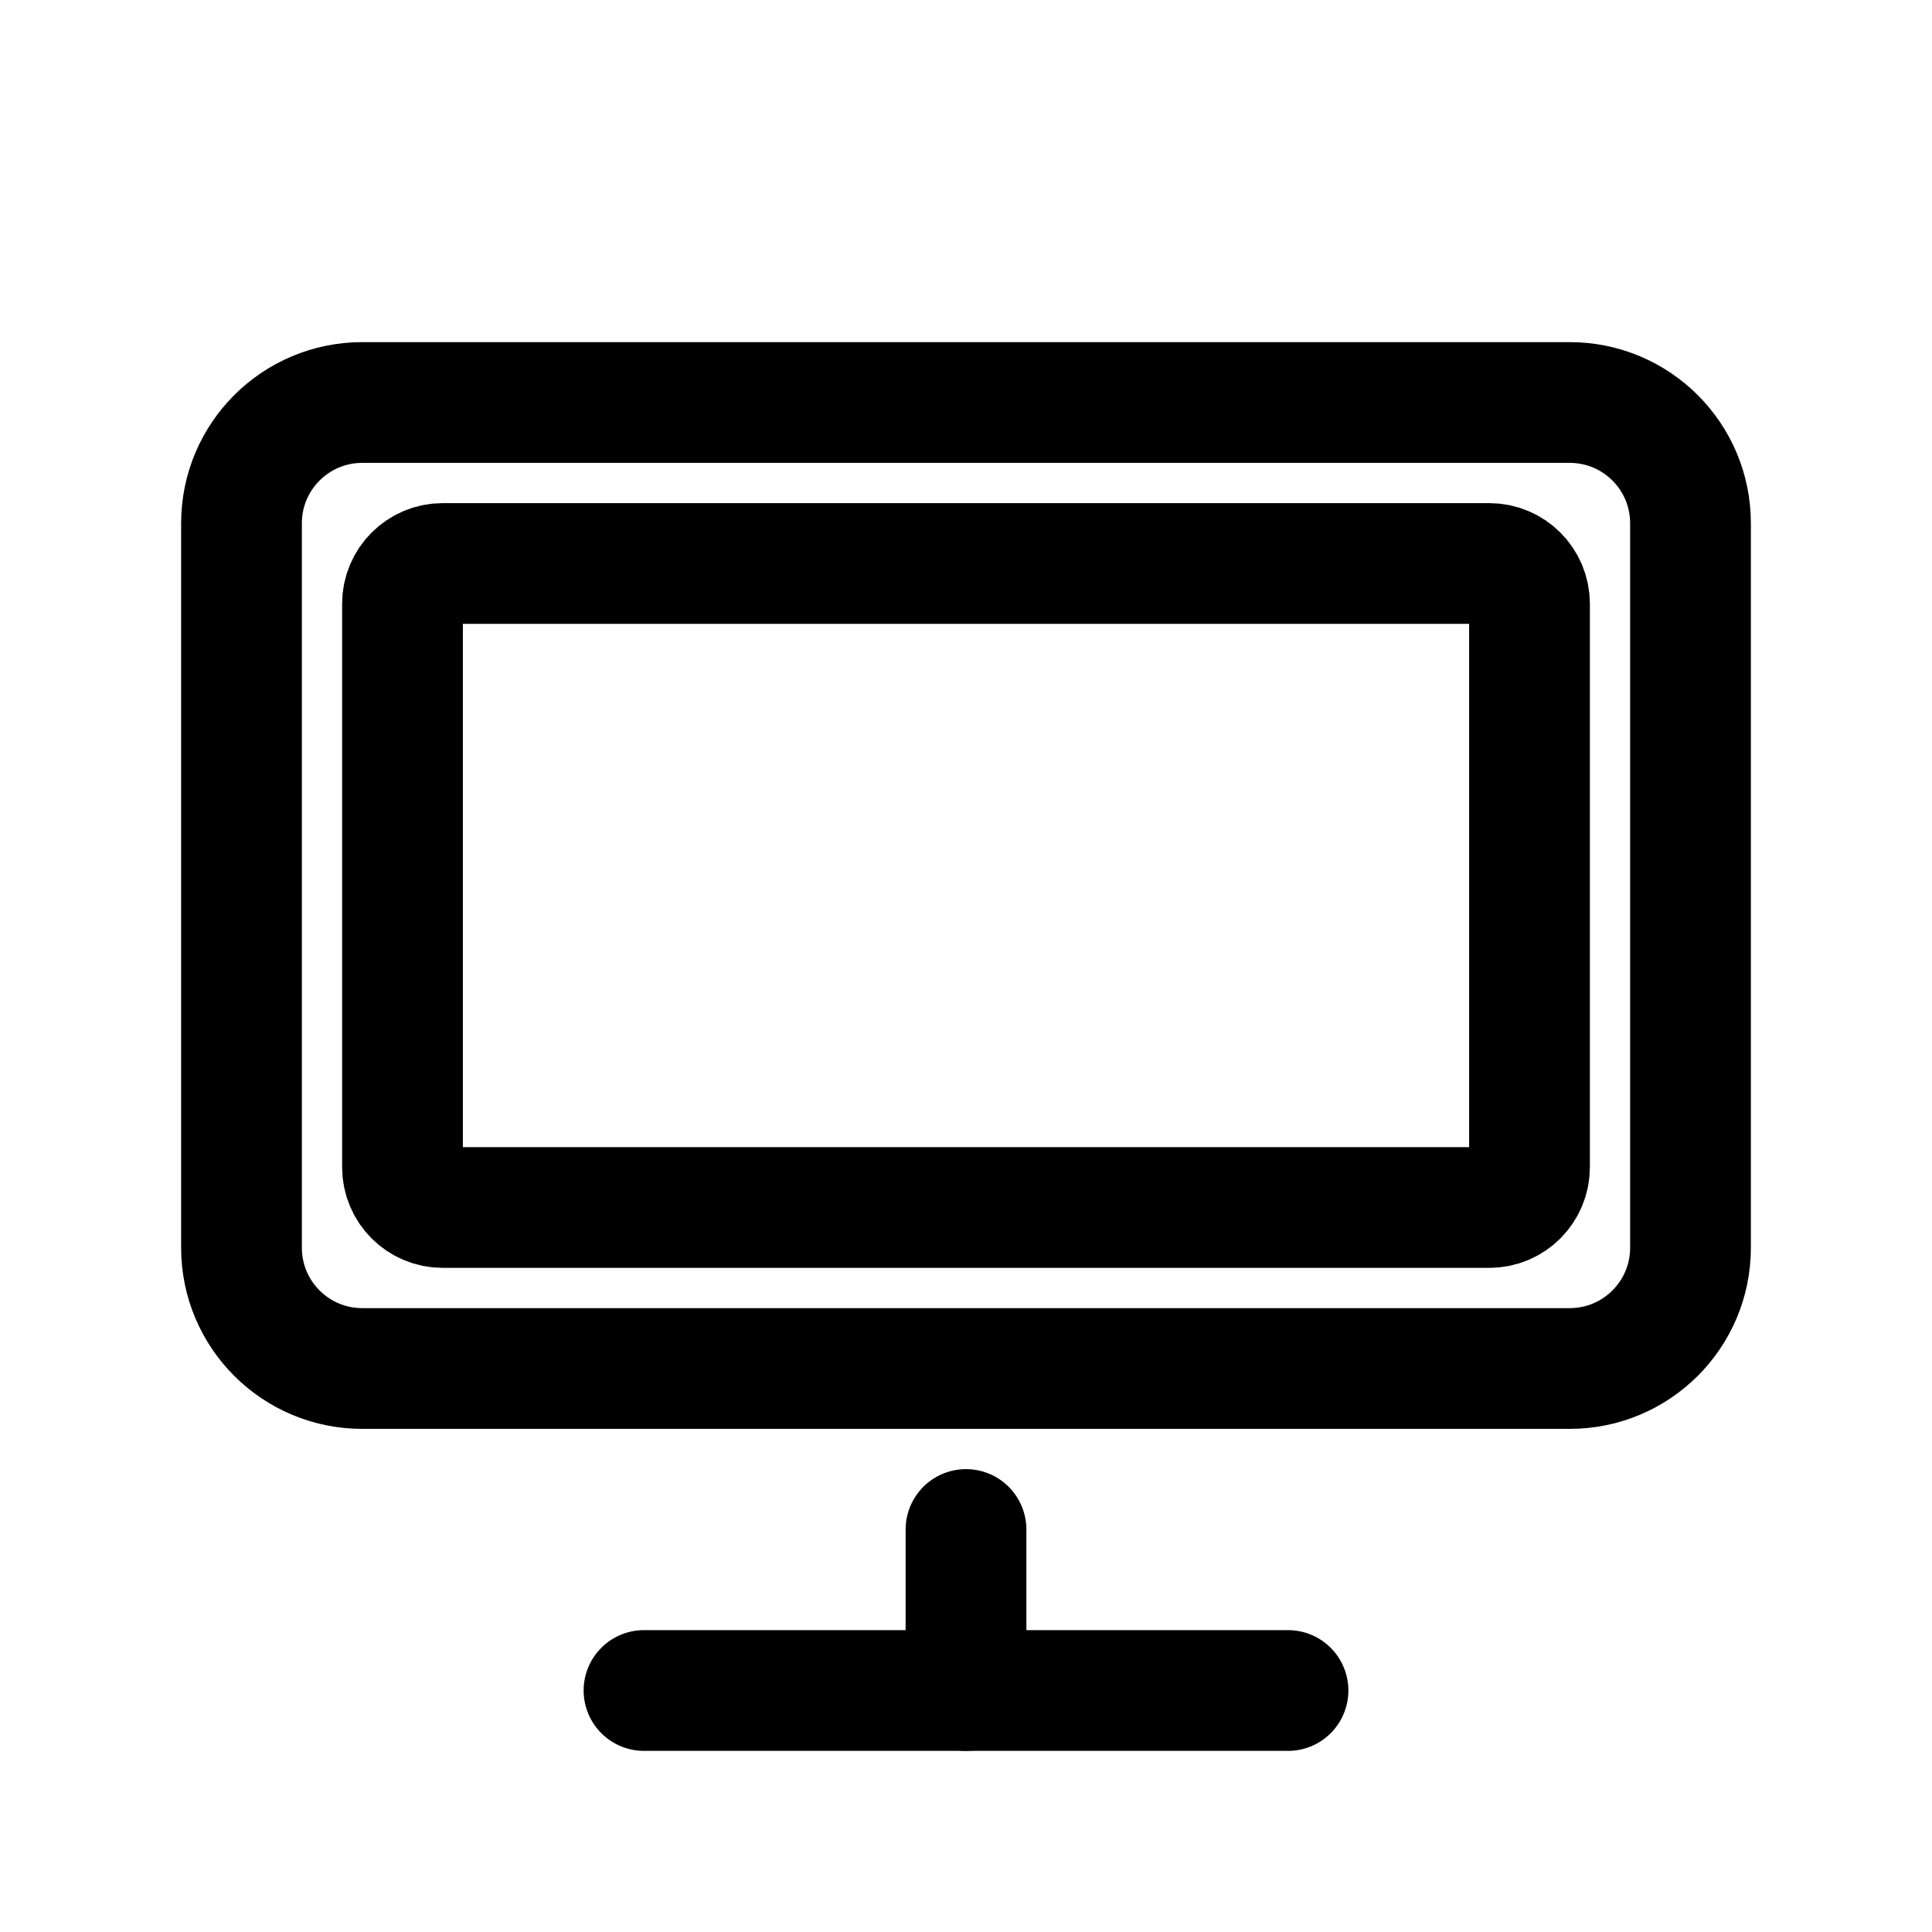
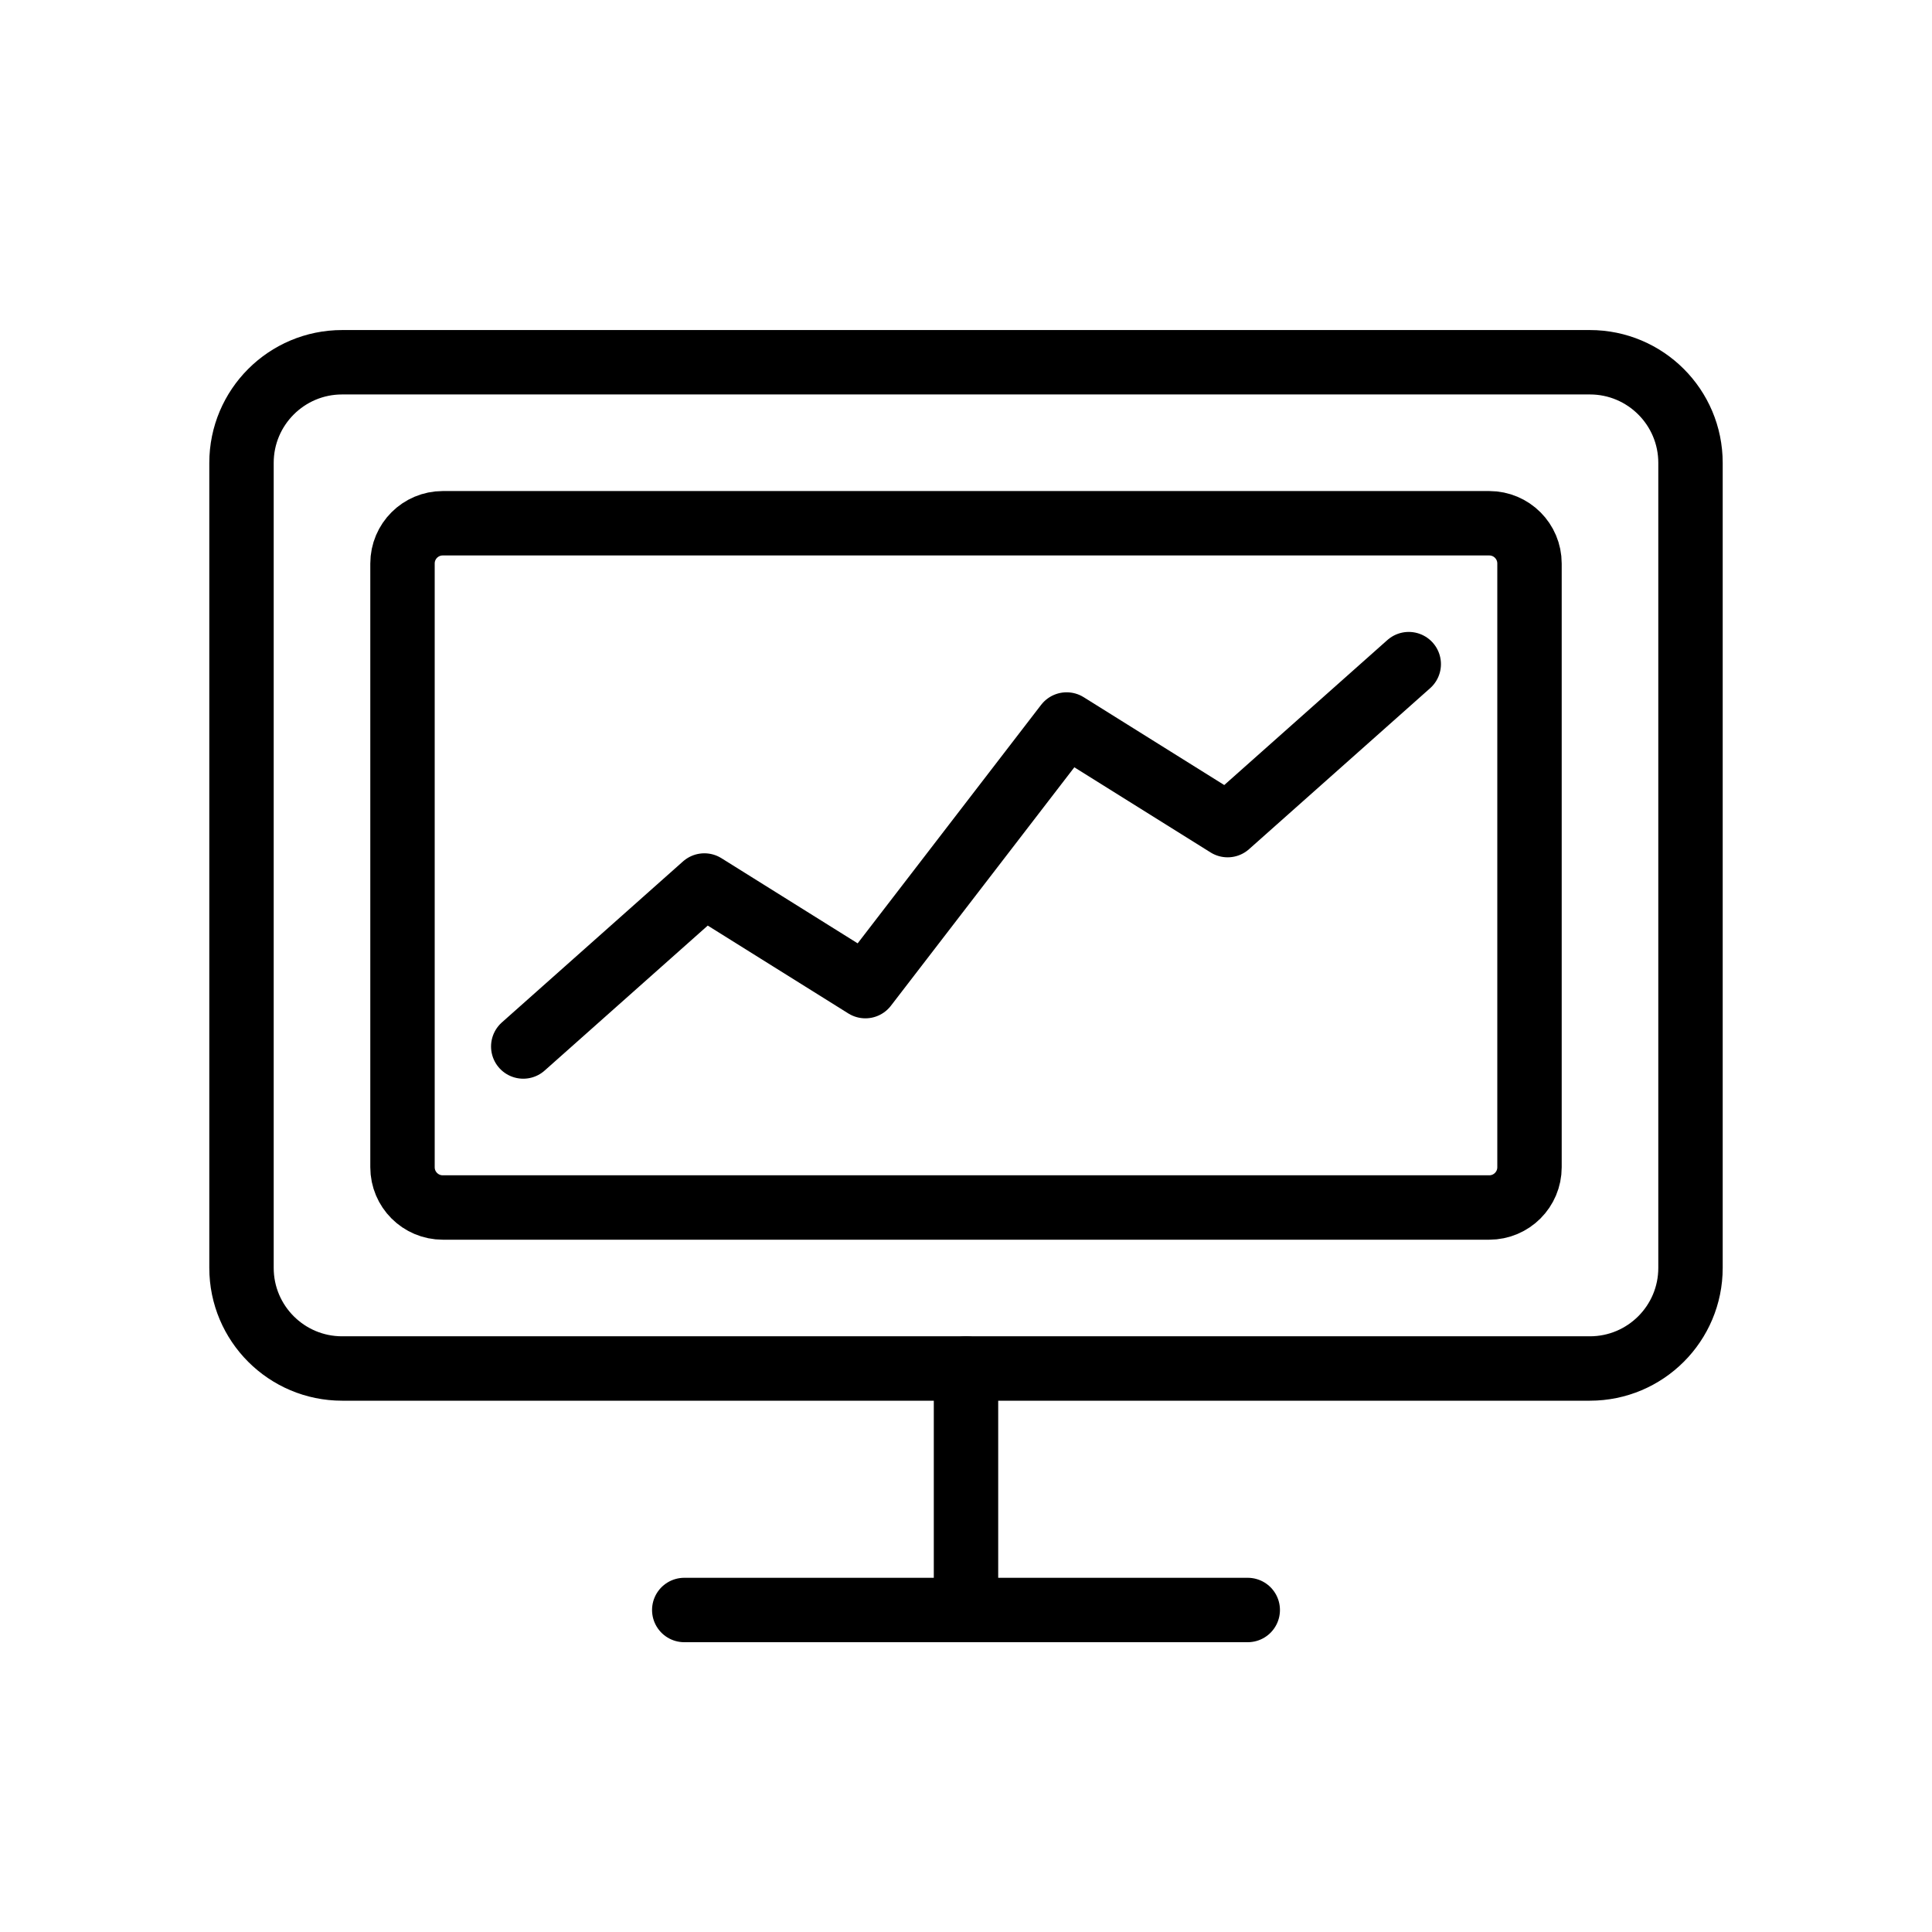
- <svg xmlns="http://www.w3.org/2000/svg" viewBox="0 0 24 24" fill="none" stroke="currentColor" stroke-width="1.5" stroke-linecap="round" stroke-linejoin="round">
-   <rect x="3" y="5" width="18" height="12" rx="1.5" />
-   <rect x="5" y="7" width="14" height="8" rx="0.5" />
-   <line x1="12" y1="19" x2="12" y2="21" />
-   <line x1="8" y1="21" x2="16" y2="21" />
+ <svg xmlns="http://www.w3.org/2000/svg" viewBox="0 0 48 48" width="48" height="48" fill="none" stroke="currentColor" stroke-width="1.6" stroke-linecap="round" stroke-linejoin="round" role="img">
+   <path d="M24 34V39.5M17 40H31" />
+   <rect x="6" y="9" width="36" height="25" rx="2.5" />
+   <rect x="10" y="13" width="28" height="17" rx="1" />
+   <path d="M13 26L17.5 22L21.5 24.5L26.5 18L30.5 20.5L35 16.5" />
</svg>
